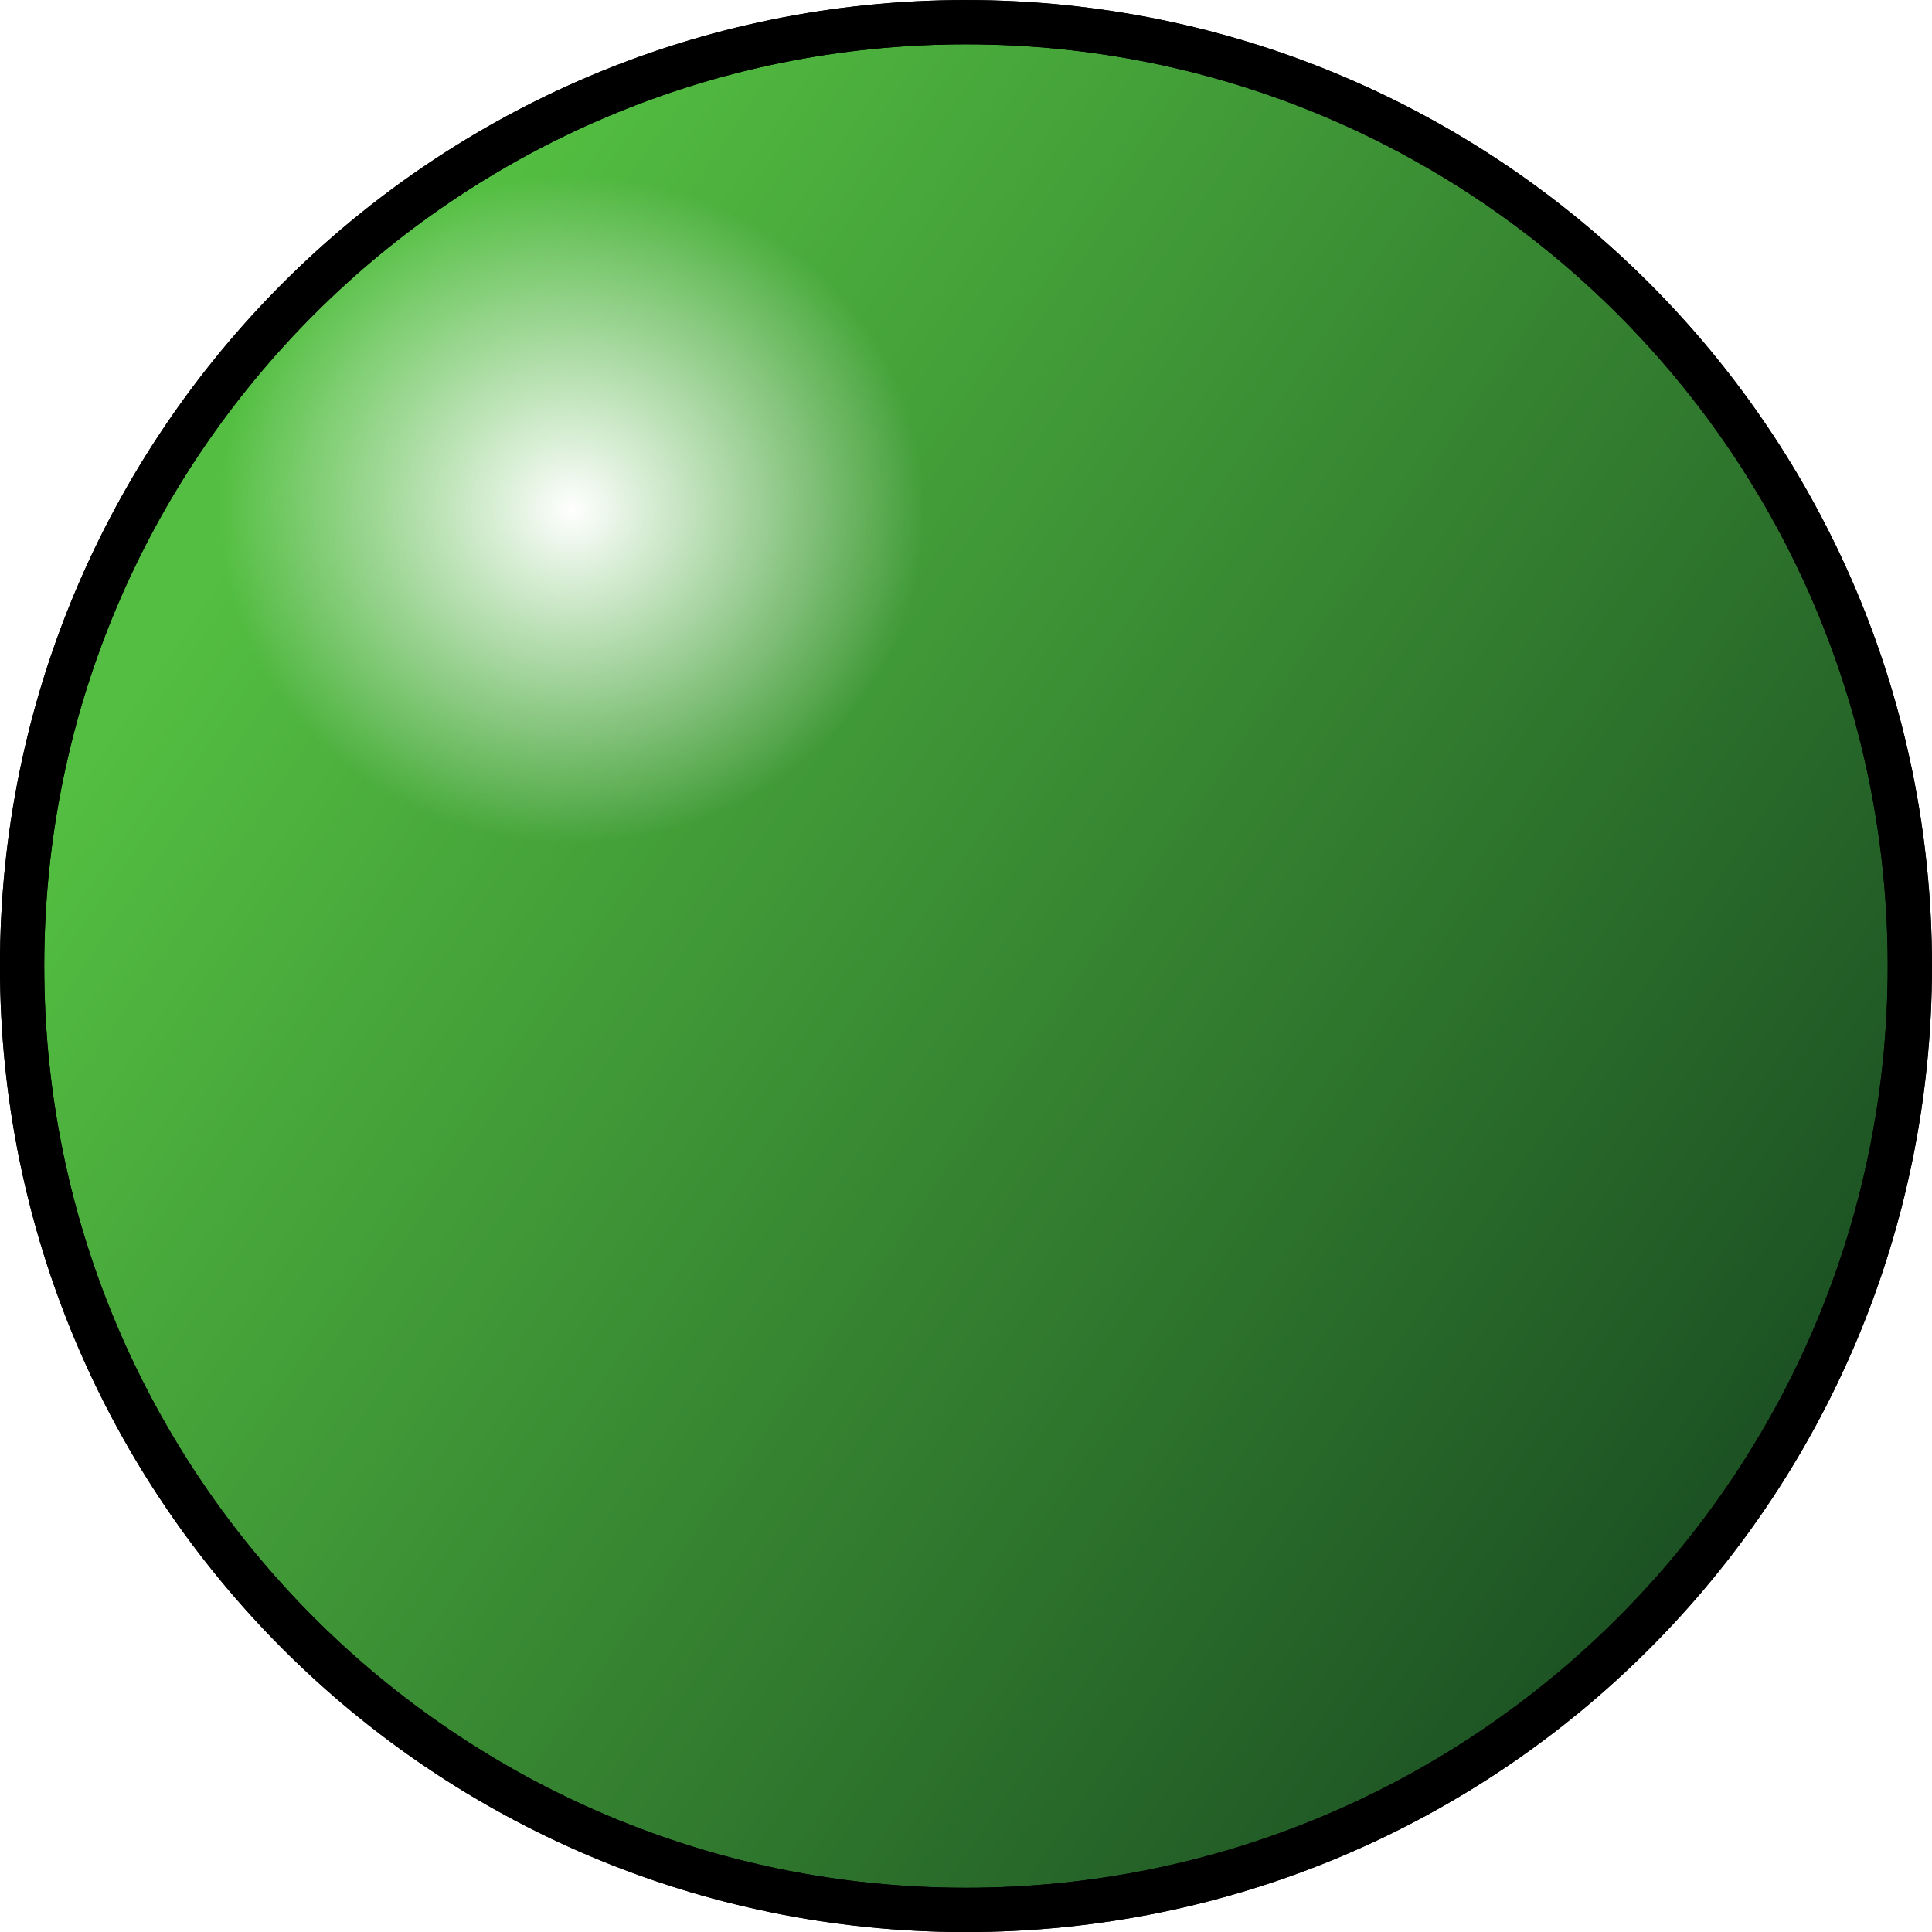
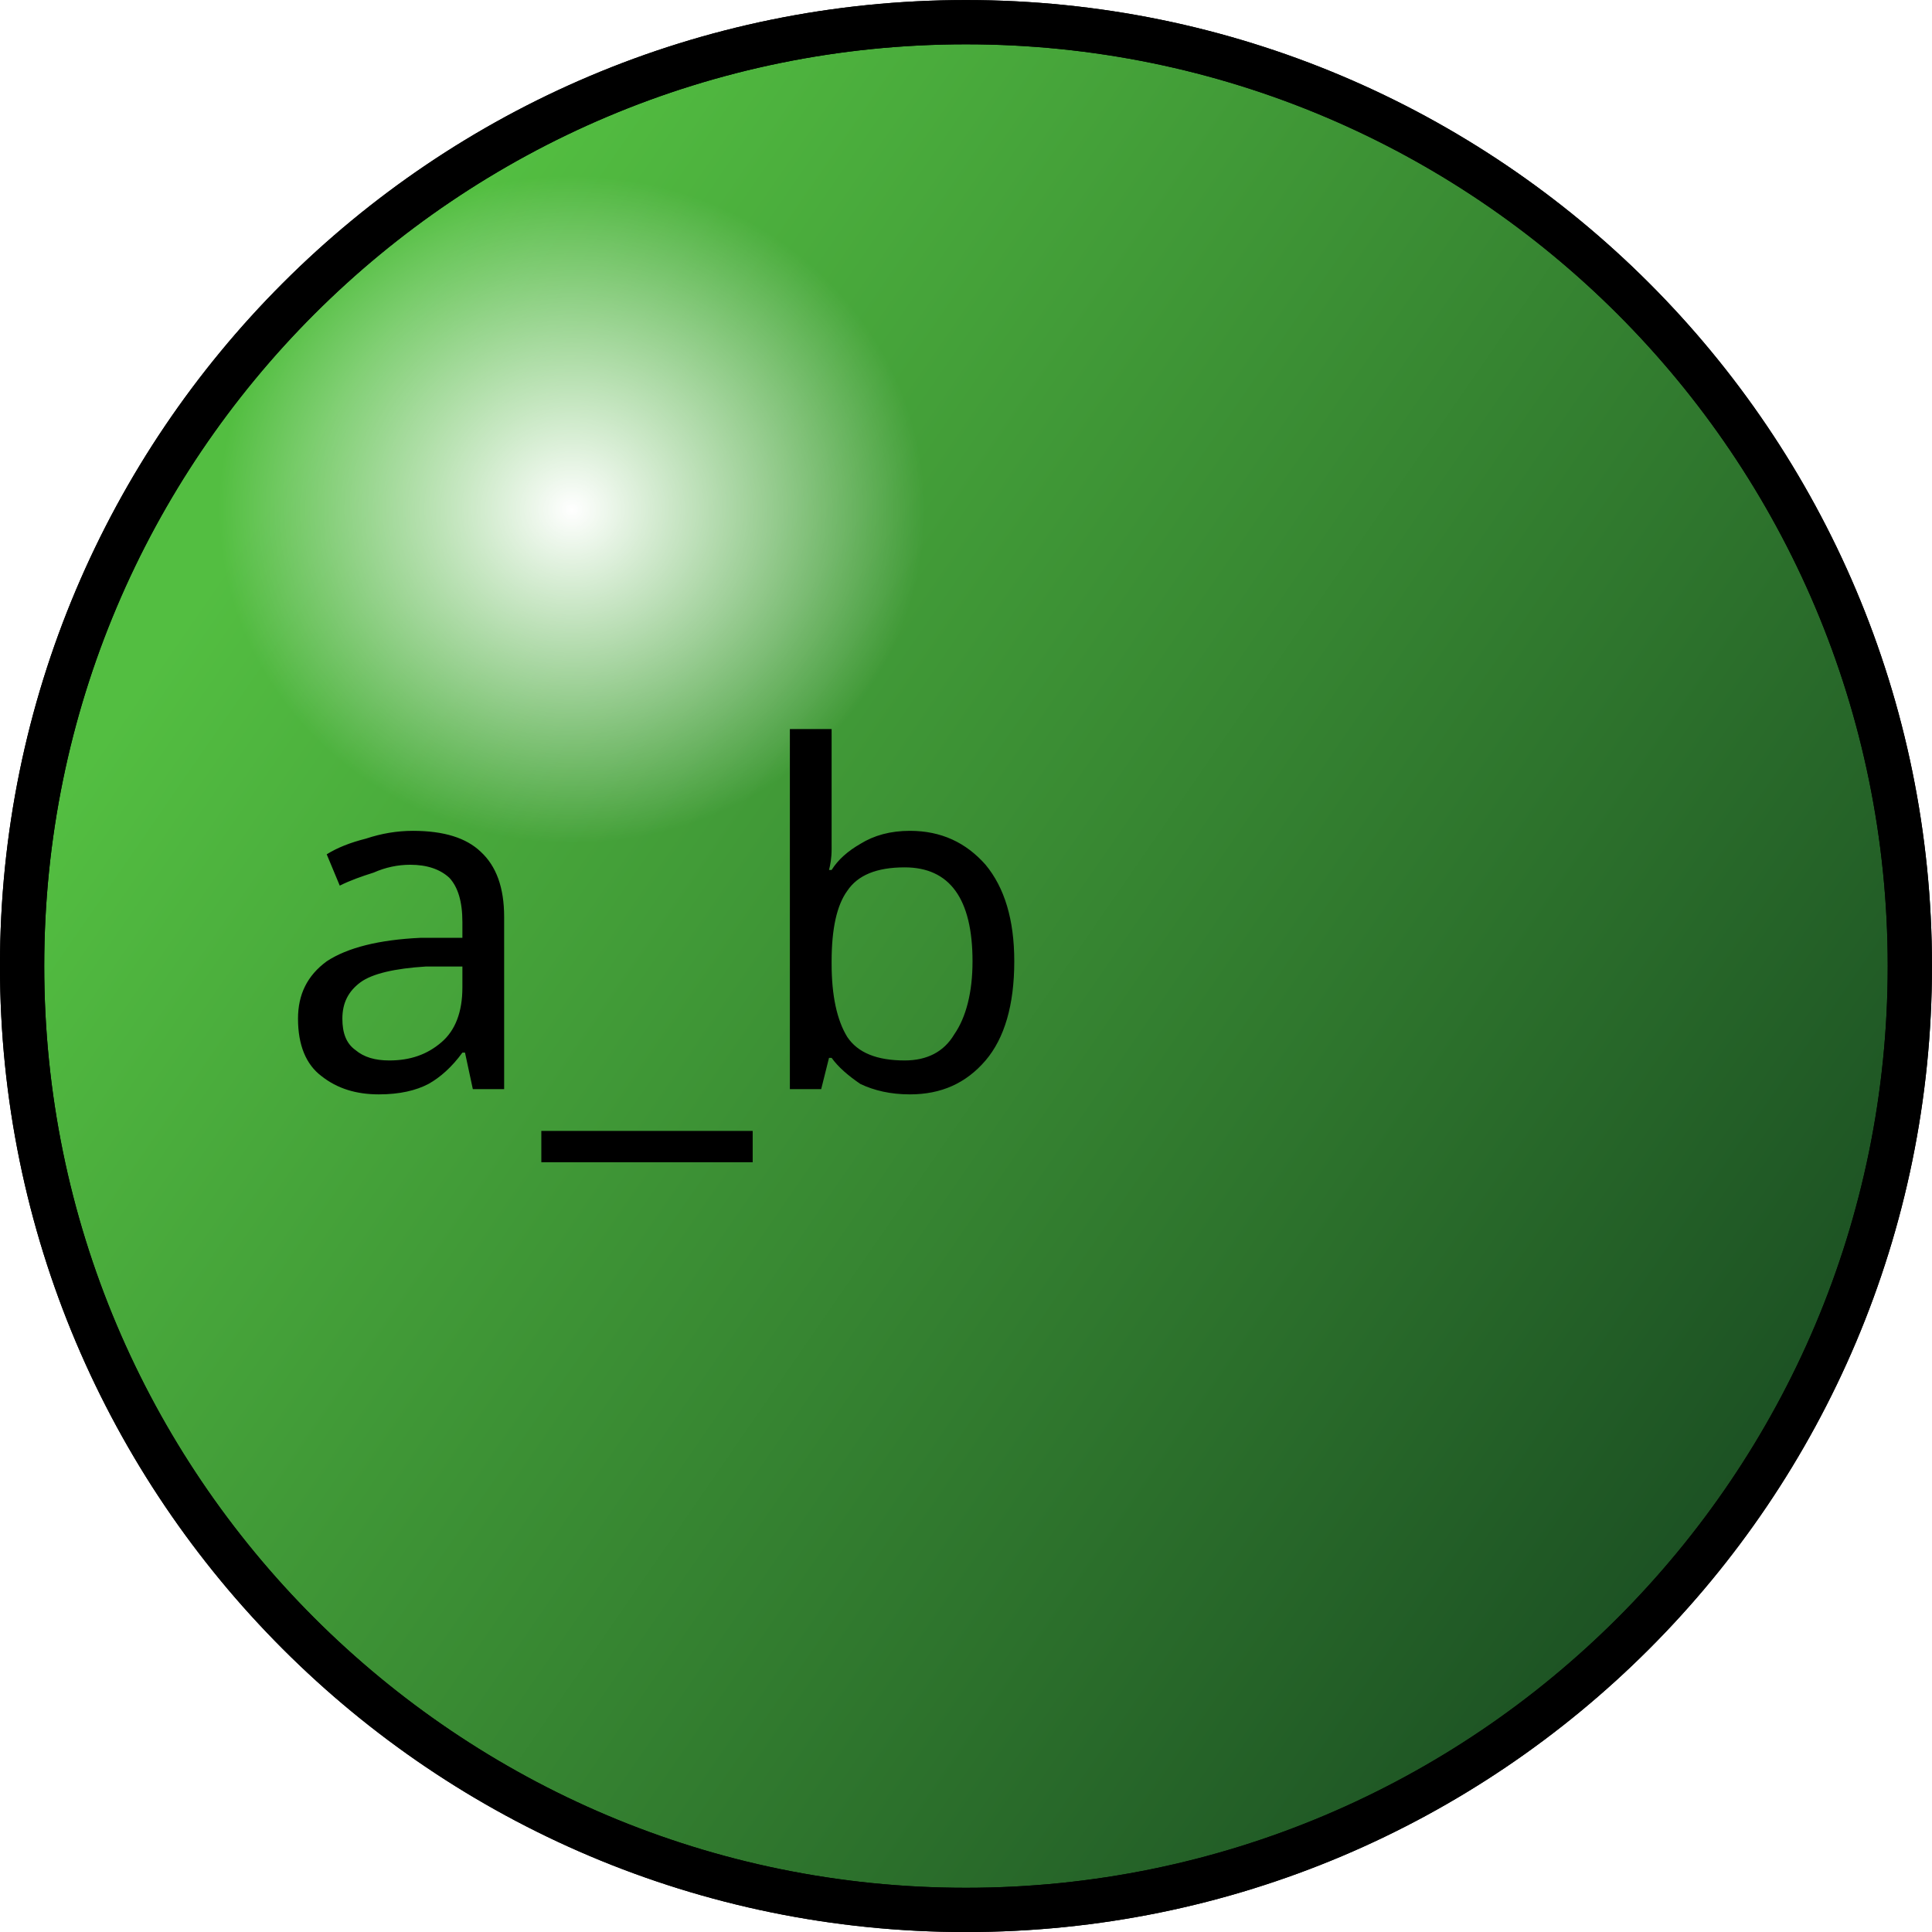
<svg xmlns="http://www.w3.org/2000/svg" xmlns:xlink="http://www.w3.org/1999/xlink" width="11.569mm" height="11.569mm" viewBox="0 0 11.569 11.569" version="1.1" id="svg1">
  <defs id="defs1">
    <linearGradient id="linearGradient8">
      <stop style="stop-color:#53be41;stop-opacity:1;" offset="0" id="stop8" />
      <stop style="stop-color:#1a4d22;stop-opacity:1;" offset="1" id="stop9" />
    </linearGradient>
    <linearGradient id="linearGradient7">
      <stop style="stop-color:#ffffff;stop-opacity:1;" offset="0" id="stop6" />
      <stop style="stop-color:#ffffff;stop-opacity:0;" offset="1" id="stop7" />
    </linearGradient>
    <radialGradient xlink:href="#linearGradient7" id="radialGradient6" cx="57.897" cy="94.565" fx="57.897" fy="94.565" r="5.784" gradientUnits="userSpaceOnUse" gradientTransform="matrix(0.3655492,0.00276092,-0.00260968,0.3455248,41.13235,66.85526)" />
    <linearGradient xlink:href="#linearGradient8" id="linearGradient9" x1="60.365" y1="99.441" x2="69.449" y2="105.715" gradientUnits="userSpaceOnUse" />
  </defs>
  <g id="layer1" transform="translate(-58.62565,-96.63818)">
    <circle style="fill:url(#linearGradient9);stroke:#000000;stroke-width:0.265;stroke-dasharray:none;fill-opacity:1" id="path1" cx="64.41" cy="102.423" r="5.652" />
    <circle style="fill:url(#radialGradient6);stroke:#000000;stroke-width:0.265;stroke-dasharray:none" id="circle6" cx="64.41" cy="102.423" r="5.652" />
+     <text xml:space="preserve" style="font-size:2.822px;line-height:125%;font-family:sans-serif;-inkscape-font-specification:sans-serif;text-align:center;text-decoration-color:#000000;text-anchor:middle;fill:#000000;stroke:#000000;stroke-width:0;stroke-linecap:round;stroke-linejoin:round;stroke-opacity:1;-inkscape-stroke:none;stop-color:#000000" x="64.403" y="103.162" id="text1">
+       <tspan id="tspan1" style="stroke-width:0" x="64.403" y="103.162">a_b</tspan>
+     </text>
  </g>
</svg>
